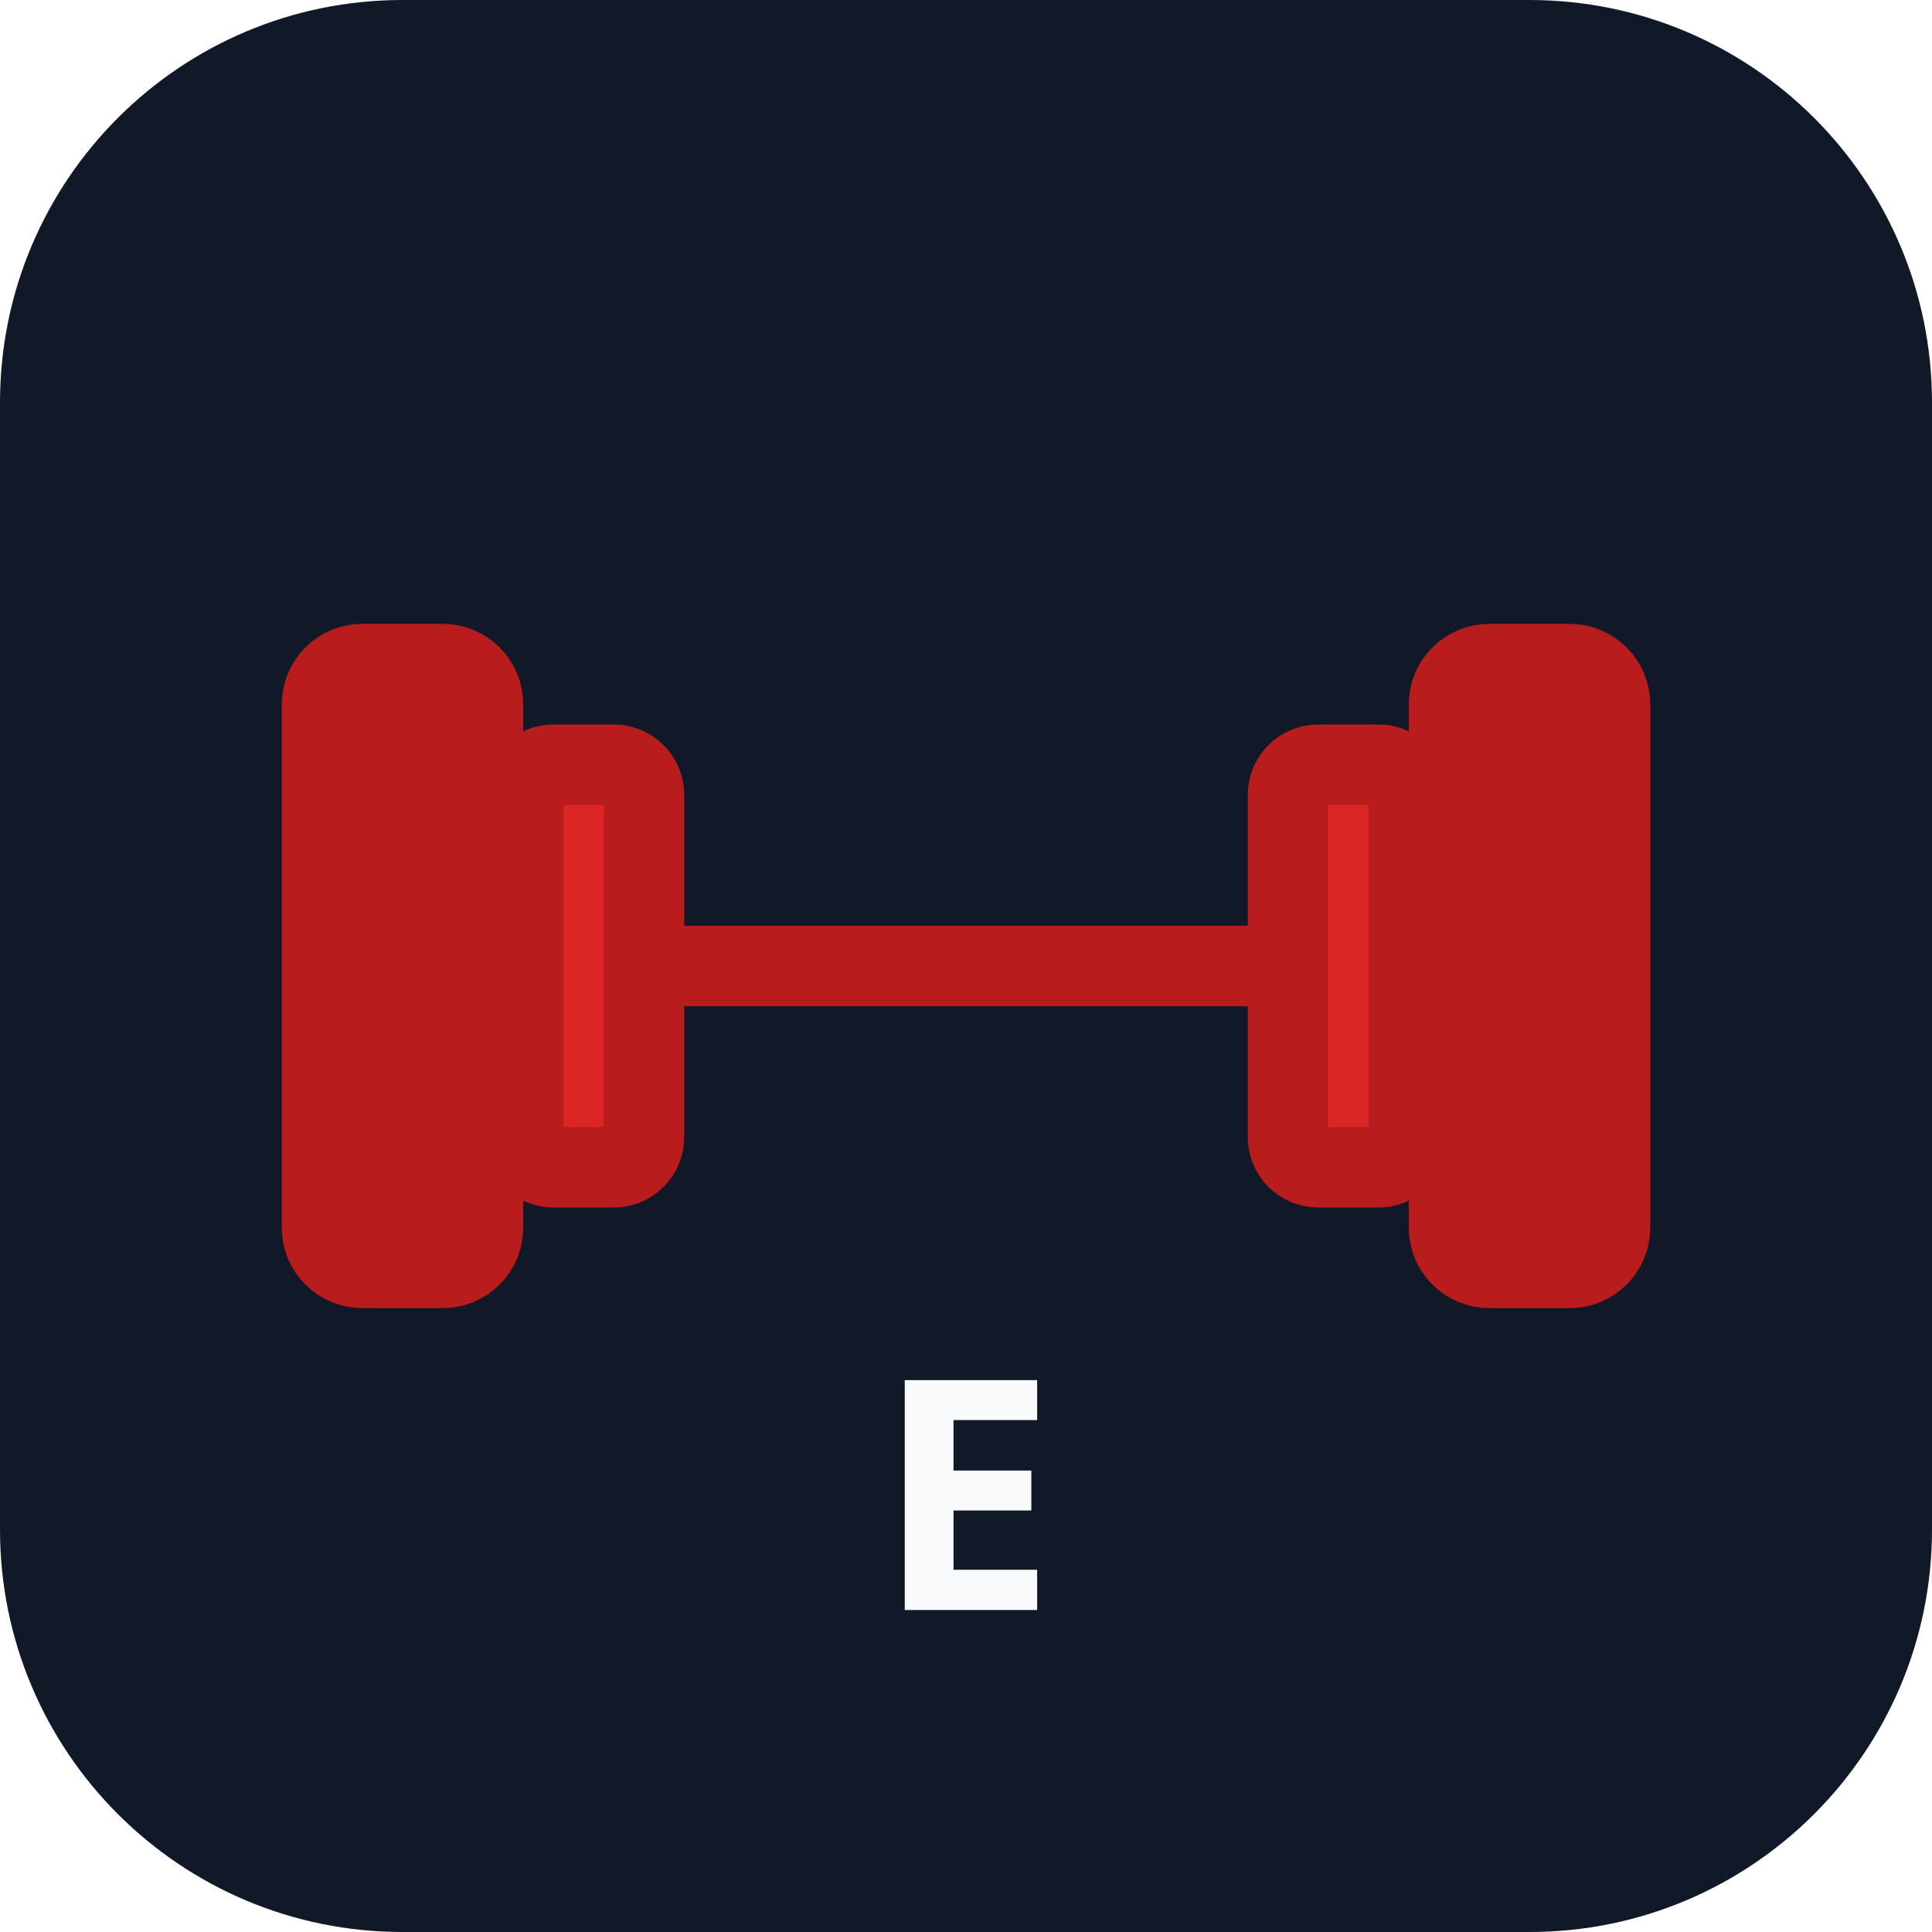
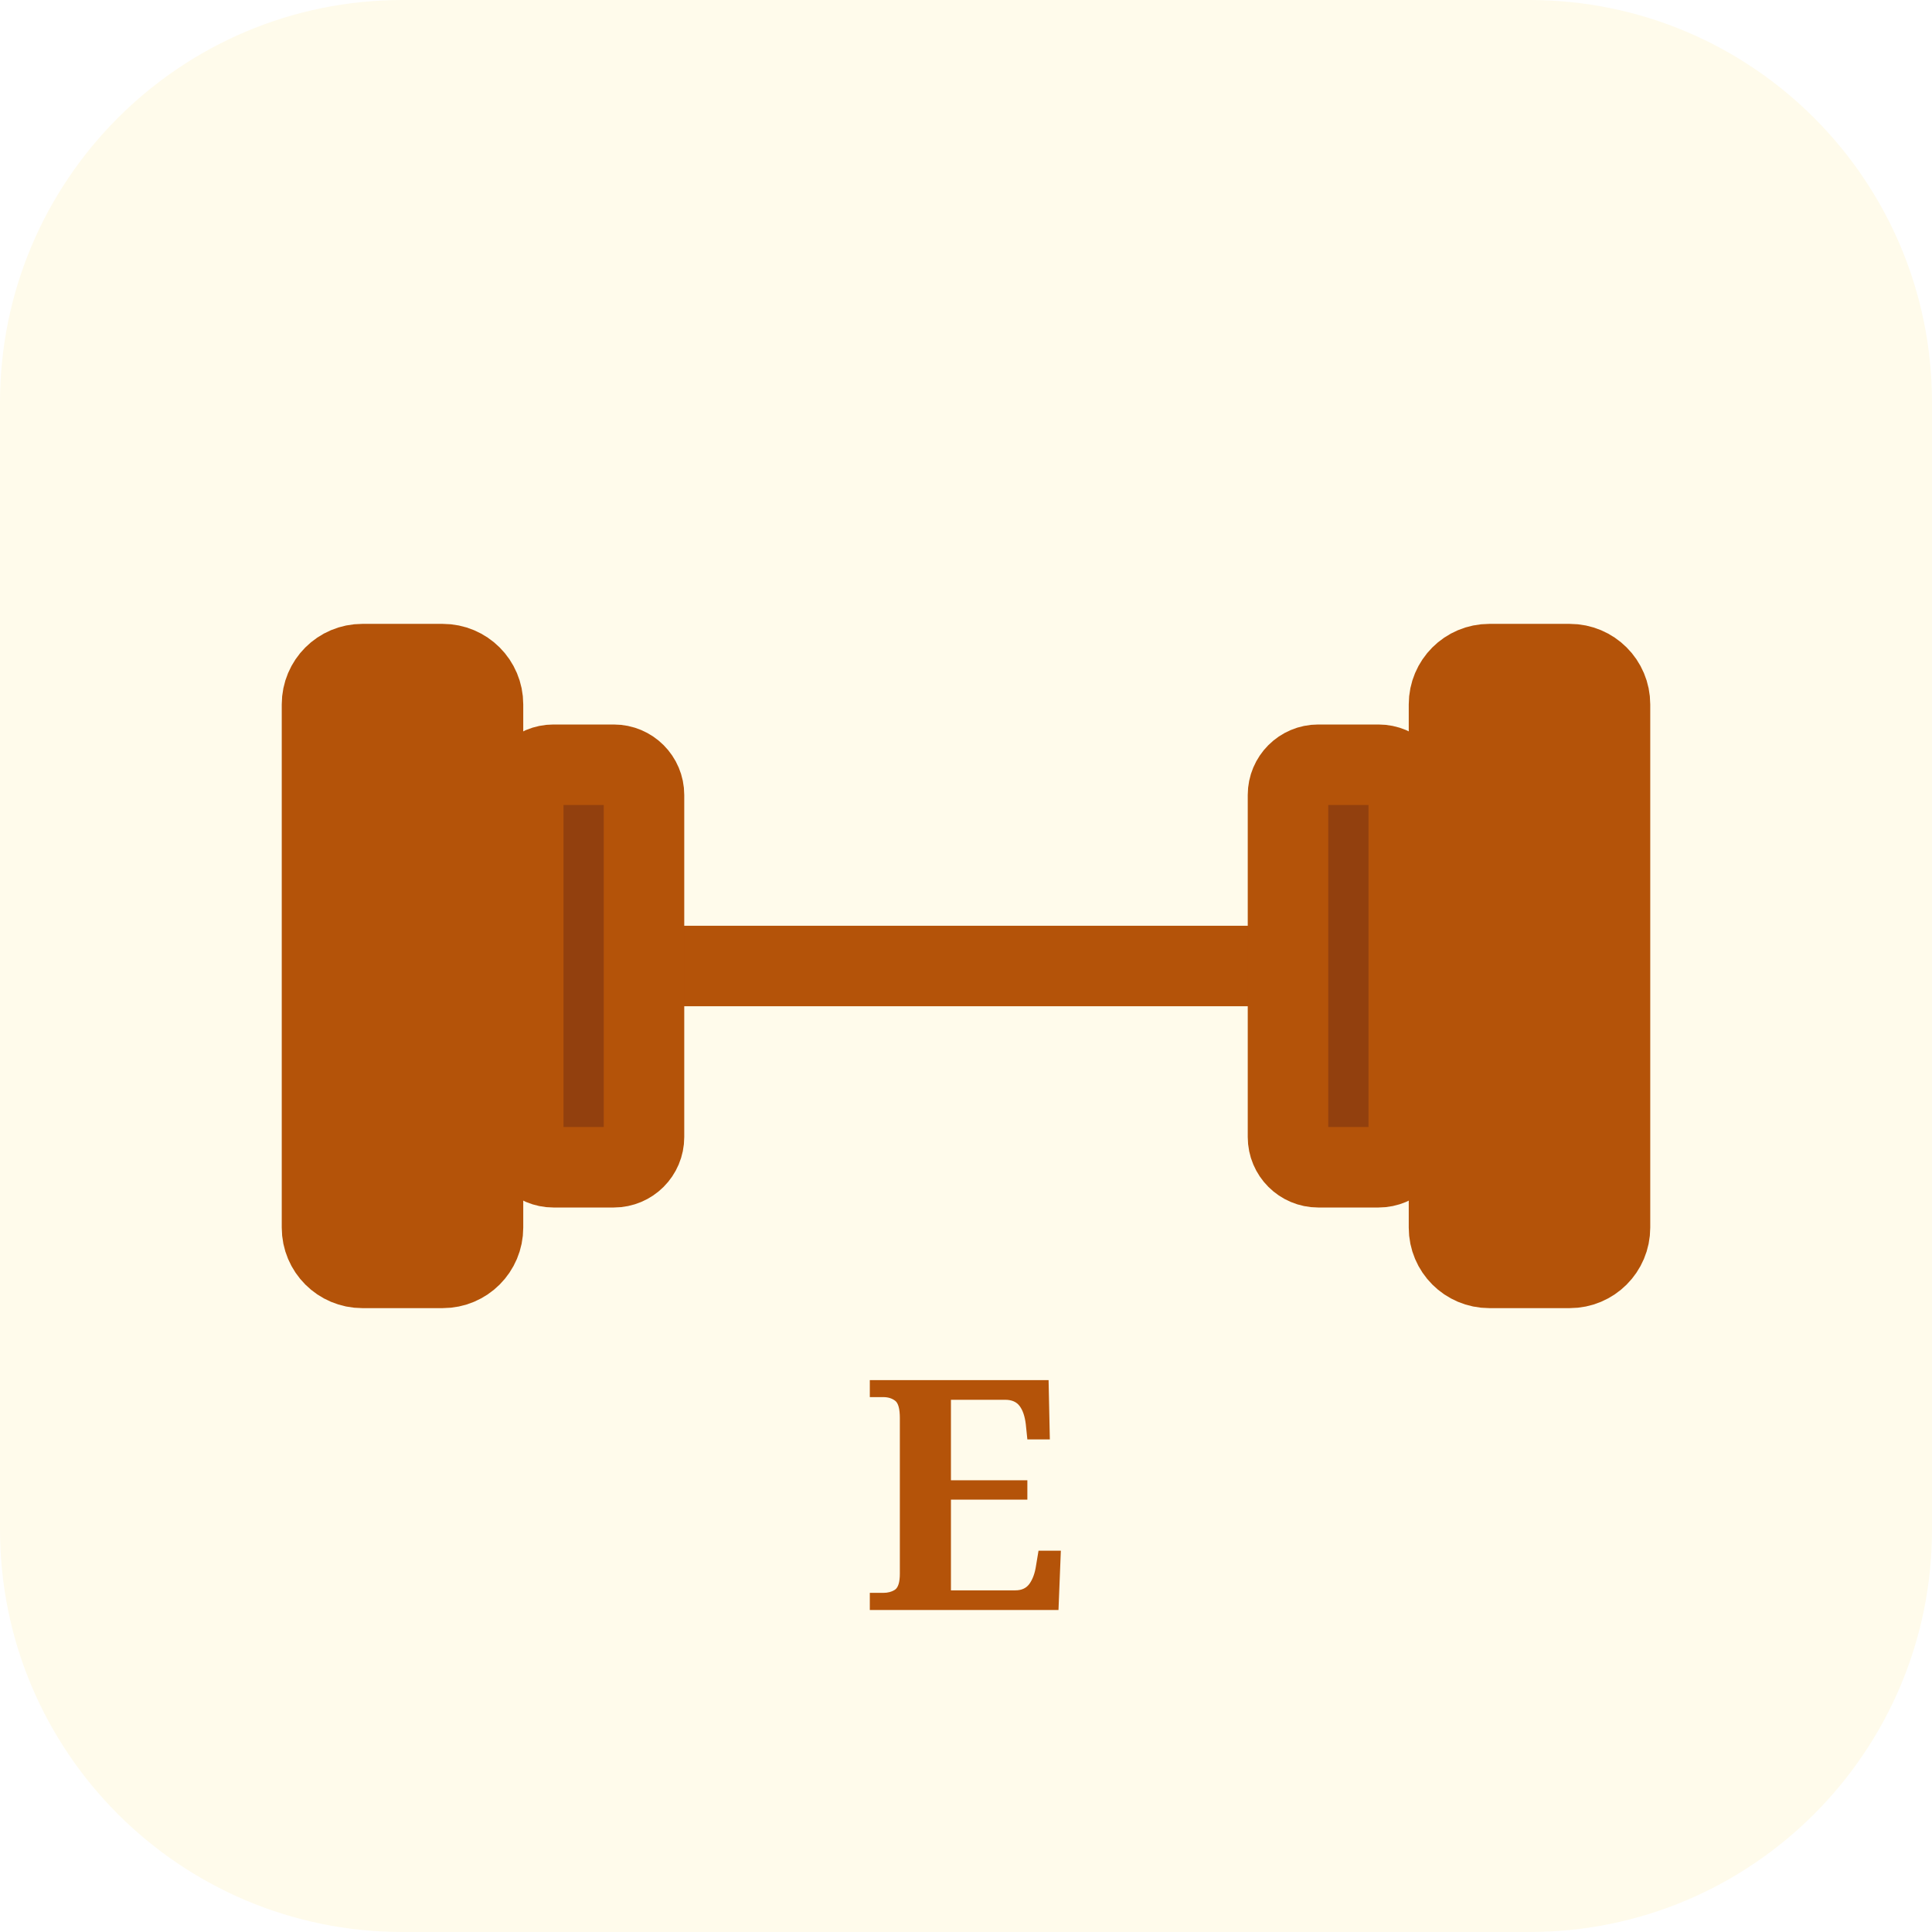
<svg xmlns="http://www.w3.org/2000/svg" viewBox="0 0 192 192">
-   <rect width="192" height="192" rx="40" fill="#111827" />
-   <g stroke="#B91C1C" stroke-width="8" stroke-linecap="round" fill="none">
+   <rect width="192" height="192" rx="40" fill="#FFFBEB" />
+   <g stroke="#B45309" stroke-width="8" stroke-linecap="round" fill="none">
    <line x1="40" y1="96" x2="152" y2="96" />
-     <rect x="32" y="66" width="16" height="60" rx="4" fill="#B91C1C" />
-     <rect x="52" y="76" width="12" height="40" rx="3" fill="#DC2626" />
-     <rect x="144" y="66" width="16" height="60" rx="4" fill="#B91C1C" />
-     <rect x="128" y="76" width="12" height="40" rx="3" fill="#DC2626" />
+     <rect x="32" y="66" width="16" height="60" rx="4" fill="#B45309" />
+     <rect x="52" y="76" width="12" height="40" rx="3" fill="#92400E" />
+     <rect x="144" y="66" width="16" height="60" rx="4" fill="#B45309" />
+     <rect x="128" y="76" width="12" height="40" rx="3" fill="#92400E" />
  </g>
-   <text x="96" y="160" font-family="system-ui, sans-serif" font-size="32" font-weight="bold" fill="#F9FAFB" text-anchor="middle">E</text>
+   <text x="96" y="160" font-family="Georgia, serif" font-size="32" font-weight="bold" fill="#B45309" text-anchor="middle">E</text>
</svg>
